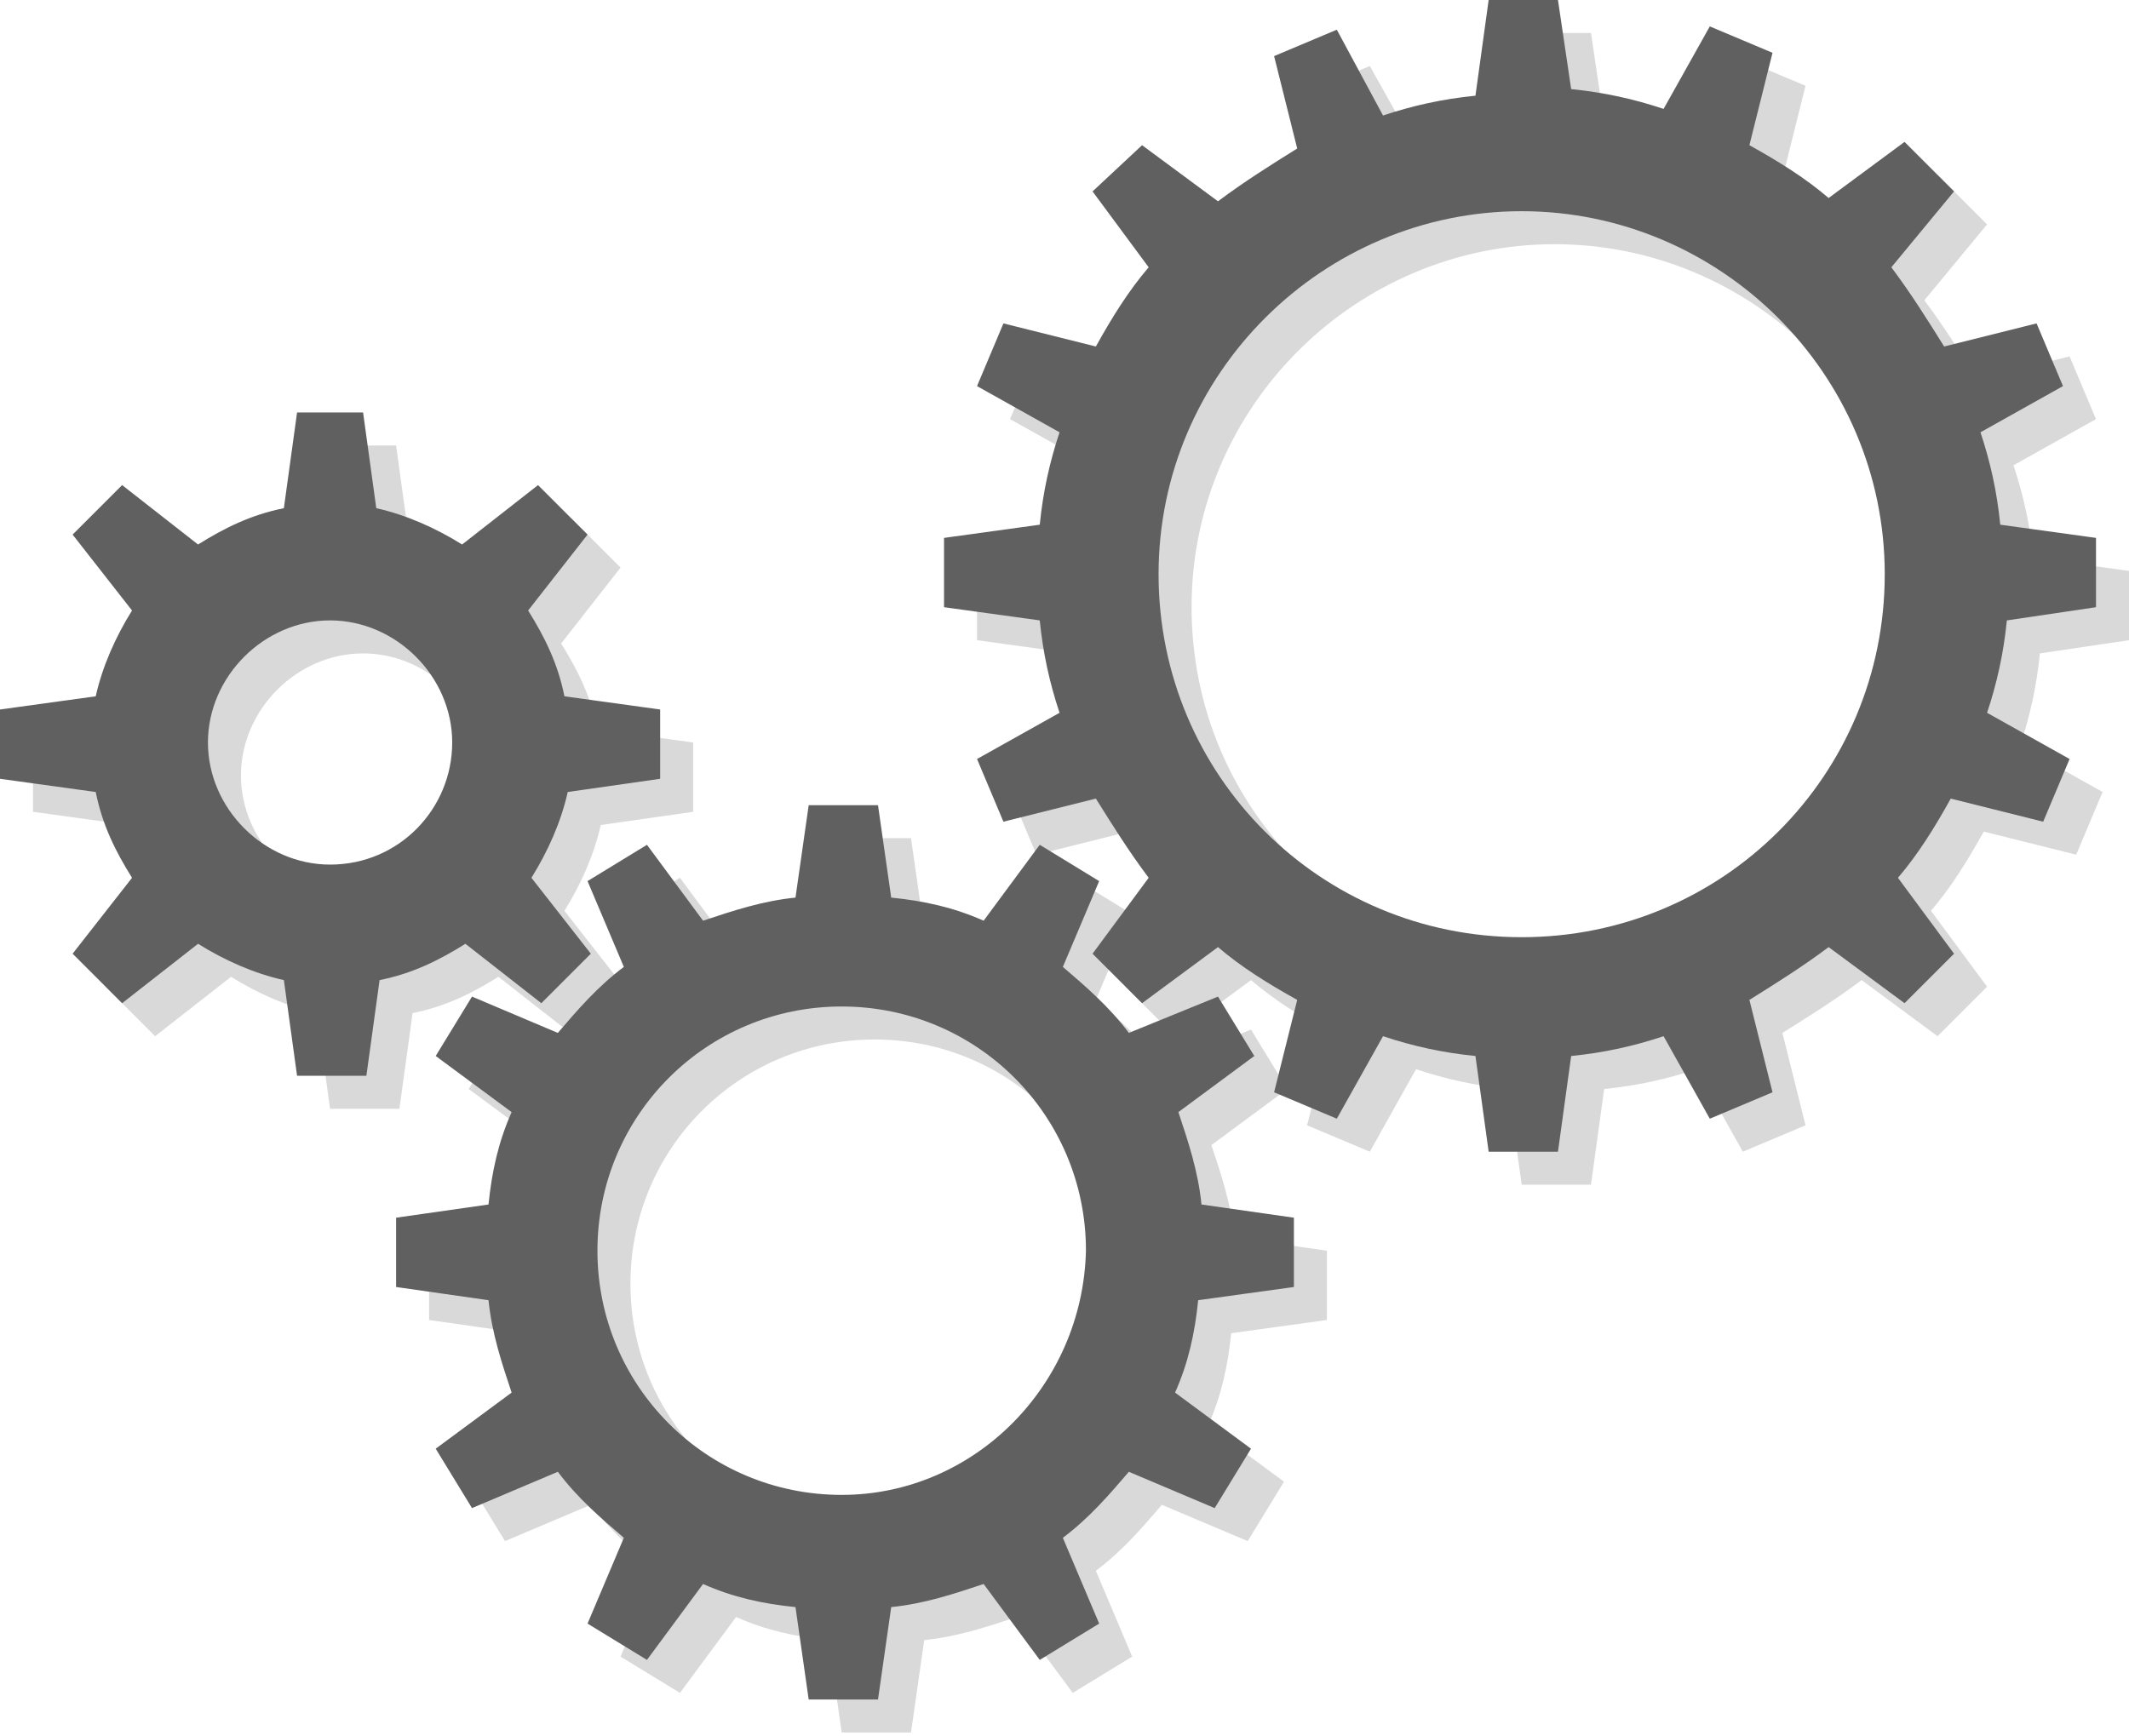
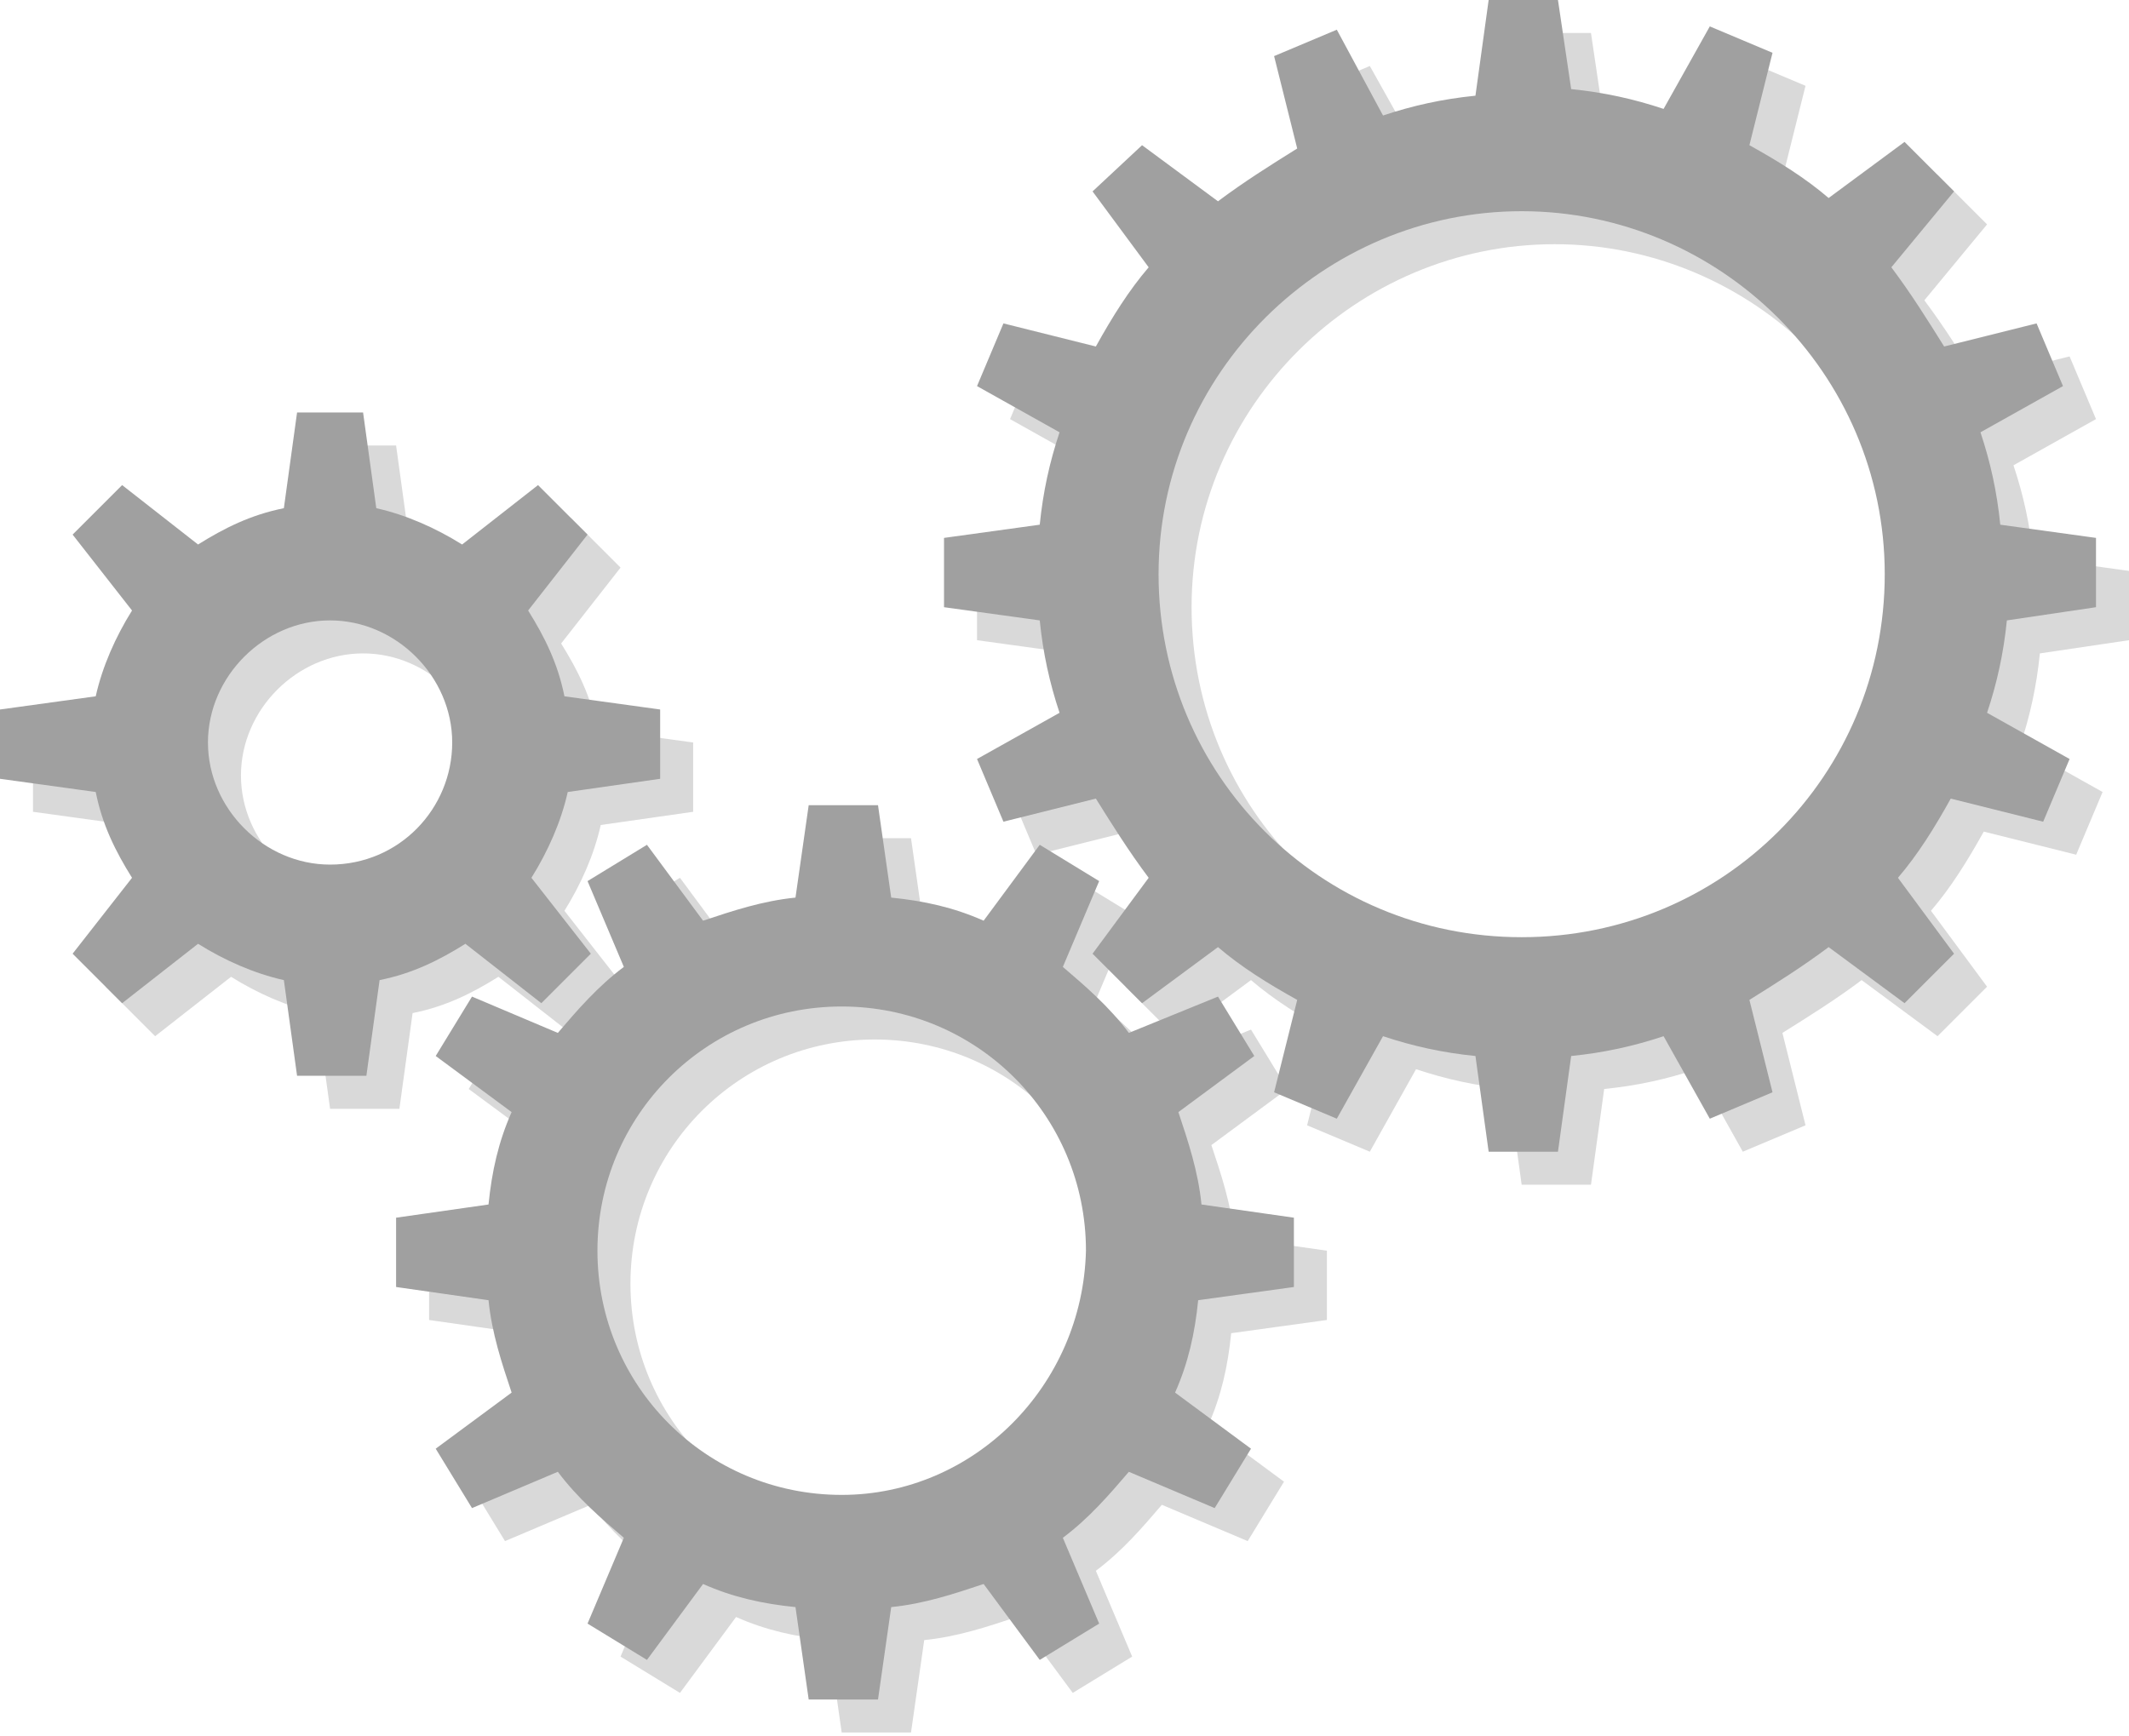
<svg xmlns="http://www.w3.org/2000/svg" class="machine" x="0px" y="0px" viewBox="0 0 645 526">
  <defs>
    <style type="text/css">
.machine {
    width: 60vmin;
-     fill: #606060; }
+     fill: #a0a0a0; }

.small-shadow, .medium-shadow, .large-shadow {
fill: rgba(0, 0, 0, 0.15); }

.small {
-webkit-animation: counter-rotation 2.5s infinite linear;
        -moz-animation: counter-rotation 2.5s infinite linear;
        -o-animation: counter-rotation 2.5s infinite linear;
            animation: counter-rotation 2.5s infinite linear;
-webkit-transform-origin: 100.136px 225.345px;
    -ms-transform-origin: 100.136px 225.345px;
        transform-origin: 100.136px 225.345px; }

.small-shadow {
-webkit-animation: counter-rotation 2.5s infinite linear;
        -moz-animation: counter-rotation 2.5s infinite linear;
        -o-animation: counter-rotation 2.5s infinite linear;
            animation: counter-rotation 2.5s infinite linear;
-webkit-transform-origin: 110.136px 235.345px;
    -ms-transform-origin: 110.136px 235.345px;
        transform-origin: 110.136px 235.345px; }

.medium {
-webkit-animation: rotation 3.75s infinite linear;
        -moz-animation: rotation 3.75s infinite linear;
        -o-animation: rotation 3.75s infinite linear;
            animation: rotation 3.75s infinite linear;
-webkit-transform-origin: 254.675px 379.447px;
    -ms-transform-origin: 254.675px 379.447px;
        transform-origin: 254.675px 379.447px; }

.medium-shadow {
-webkit-animation: rotation 3.75s infinite linear;
        -moz-animation: rotation 3.75s infinite linear;
        -o-animation: rotation 3.75s infinite linear;
            animation: rotation 3.75s infinite linear;
-webkit-transform-origin: 264.675px 389.447px;
    -ms-transform-origin: 264.675px 389.447px;
        transform-origin: 264.675px 389.447px; }

.large {
-webkit-animation: counter-rotation 5s infinite linear;
    -moz-animation: counter-rotation 5s infinite linear;
        -o-animation: counter-rotation 5s infinite linear;
            animation: counter-rotation 5s infinite linear;
-webkit-transform-origin: 461.37px 173.694px;
    -ms-transform-origin: 461.37px 173.694px;
        transform-origin: 461.37px 173.694px; }

.large-shadow {  
-webkit-animation: counter-rotation 5s infinite linear;
        -moz-animation: counter-rotation 5s infinite linear;
        -o-animation: counter-rotation 5s infinite linear;
            animation: counter-rotation 5s infinite linear;
-webkit-transform-origin: 471.37px 183.694px;
    -ms-transform-origin: 471.37px 183.694px;
        transform-origin: 471.37px 183.694px; }

@-webkit-keyframes rotation {
    from {-webkit-transform: rotate(0deg);}
    to   {-webkit-transform: rotate(359deg);}
}
@-moz-keyframes rotation {
    from {-moz-transform: rotate(0deg);}
    to   {-moz-transform: rotate(359deg);}
}
@-o-keyframes rotation {
    from {-o-transform: rotate(0deg);}
    to   {-o-transform: rotate(359deg);}
}
@keyframes rotation {
    from {transform: rotate(0deg);}
    to   {transform: rotate(359deg);}
}

@-webkit-keyframes counter-rotation {
    from {-webkit-transform: rotate(359deg);}
    to   {-webkit-transform: rotate(0deg);}
}
@-moz-keyframes counter-rotation {
    from {-moz-transform: rotate(359deg);}
    to   {-moz-transform: rotate(0deg);}
}
@-o-keyframes counter-rotation {
    from {-o-transform: rotate(359deg);}
    to   {-o-transform: rotate(0deg);}
}
@keyframes counter-rotation {
    from {transform: rotate(359deg);}
    to   {transform: rotate(0deg);}
}

    </style>
  </defs>
  <g>
    <path x="-173,694" y="-173,694" class="large-shadow" d="M645     194v-21l-29-4c-1-10-3-19-6-28l25-14 -8-19 -28 7c-5-8-10-16-16-24L602 68l-15-15     -23 17c-7-6-15-11-24-16l7-28 -19-8 -14 25c-9-3-18-5-28-6L482 10h-21l-4 29c-10     1-19 3-28 6l-14-25 -19 8 7 28c-8 5-16 10-24 16l-23-17L341 68l17 23c-6 7-11 15-16     24l-28-7 -8 19 25 14c-3 9-5 18-6 28l-29 4v21l29 4c1 10 3 19 6 28l-25 14 8 19     28-7c5 8 10 16 16 24l-17 23 15 15 23-17c7 6 15 11 24 16l-7 28 19 8 14-25c9 3 18     5 28 6l4 29h21l4-29c10-1 19-3 28-6l14 25 19-8 -7-28c8-5 16-10 24-16l23 17 15-15     -17-23c6-7 11-15 16-24l28 7 8-19 -25-14c3-9 5-18 6-28L645 194zM471 294c-61     0-110-49-110-110S411 74 471 74s110 49 110 110S532 294 471 294z" />
  </g>
  <g>
    <path x="-136,996" y="-136,996" class="medium-shadow" d="M402     400v-21l-28-4c-1-10-4-19-7-28l23-17 -11-18L352 323c-6-8-13-14-20-20l11-26 -18-11     -17 23c-9-4-18-6-28-7l-4-28h-21l-4 28c-10 1-19 4-28 7l-17-23 -18 11 11 26c-8     6-14 13-20 20l-26-11 -11 18 23 17c-4 9-6 18-7 28l-28 4v21l28 4c1 10 4 19 7     28l-23 17 11 18 26-11c6 8 13 14 20 20l-11 26 18 11 17-23c9 4 18 6 28 7l4     28h21l4-28c10-1 19-4 28-7l17 23 18-11 -11-26c8-6 14-13 20-20l26 11 11-18     -23-17c4-9 6-18 7-28L402 400zM265 463c-41 0-74-33-74-74 0-41 33-74 74-74 41 0 74     33 74 74C338 430 305 463 265 463z" />
  </g>
  <g>
    <path x="-100,136" y="-100,136" class="small-shadow" d="M210     246v-21l-29-4c-2-10-6-18-11-26l18-23 -15-15 -23 18c-8-5-17-9-26-11l-4-29H100l-4     29c-10 2-18 6-26 11l-23-18 -15 15 18 23c-5 8-9 17-11 26L10 225v21l29 4c2 10 6 18     11 26l-18 23 15 15 23-18c8 5 17 9 26 11l4 29h21l4-29c10-2 18-6 26-11l23 18 15-15     -18-23c5-8 9-17 11-26L210 246zM110 272c-20 0-37-17-37-37s17-37 37-37c20 0 37 17     37 37S131 272 110 272z" />
  </g>
  <g>
    <path x="-100,136" y="-100,136" class="small" d="M200     236v-21l-29-4c-2-10-6-18-11-26l18-23 -15-15 -23 18c-8-5-17-9-26-11l-4-29H90l-4     29c-10 2-18 6-26 11l-23-18 -15 15 18 23c-5 8-9 17-11 26L0 215v21l29 4c2 10 6 18     11 26l-18 23 15 15 23-18c8 5 17 9 26 11l4 29h21l4-29c10-2 18-6 26-11l23 18 15-15     -18-23c5-8 9-17 11-26L200 236zM100 262c-20 0-37-17-37-37s17-37 37-37c20 0 37 17     37 37S121 262 100 262z" />
  </g>
  <g>
    <path x="-173,694" y="-173,694" class="large" d="M635     184v-21l-29-4c-1-10-3-19-6-28l25-14 -8-19 -28 7c-5-8-10-16-16-24L592 58l-15-15     -23 17c-7-6-15-11-24-16l7-28 -19-8 -14 25c-9-3-18-5-28-6L472 0h-21l-4 29c-10     1-19 3-28 6L405 9l-19 8 7 28c-8 5-16 10-24 16l-23-17L331 58l17 23c-6 7-11 15-16     24l-28-7 -8 19 25 14c-3 9-5 18-6 28l-29 4v21l29 4c1 10 3 19 6 28l-25 14 8 19     28-7c5 8 10 16 16 24l-17 23 15 15 23-17c7 6 15 11 24 16l-7 28 19 8 14-25c9 3 18     5 28 6l4 29h21l4-29c10-1 19-3 28-6l14 25 19-8 -7-28c8-5 16-10 24-16l23 17 15-15     -17-23c6-7 11-15 16-24l28 7 8-19 -25-14c3-9 5-18 6-28L635 184zM461 284c-61     0-110-49-110-110S401 64 461 64s110 49 110 110S522 284 461 284z" />
  </g>
  <g>
    <path x="-136,996" y="-136,996" class="medium" d="M392     390v-21l-28-4c-1-10-4-19-7-28l23-17 -11-18L342 313c-6-8-13-14-20-20l11-26 -18-11     -17 23c-9-4-18-6-28-7l-4-28h-21l-4 28c-10 1-19 4-28 7l-17-23 -18 11 11 26c-8     6-14 13-20 20l-26-11 -11 18 23 17c-4 9-6 18-7 28l-28 4v21l28 4c1 10 4 19 7     28l-23 17 11 18 26-11c6 8 13 14 20 20l-11 26 18 11 17-23c9 4 18 6 28 7l4     28h21l4-28c10-1 19-4 28-7l17 23 18-11 -11-26c8-6 14-13 20-20l26 11 11-18     -23-17c4-9 6-18 7-28L392 390zM255 453c-41 0-74-33-74-74 0-41 33-74 74-74 41 0 74     33 74 74C328 420 295 453 255 453z" />
  </g>
</svg>
